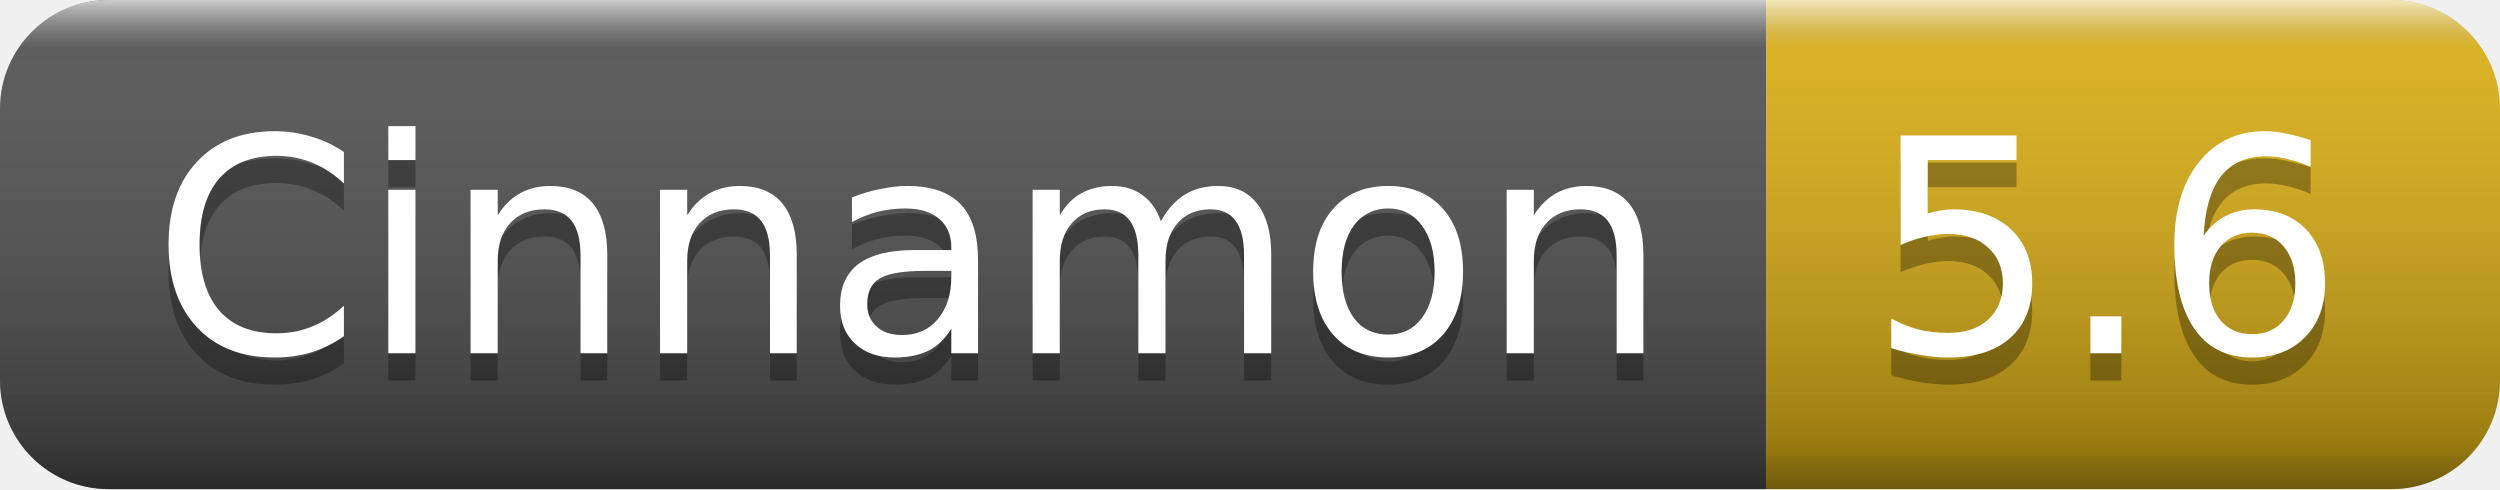
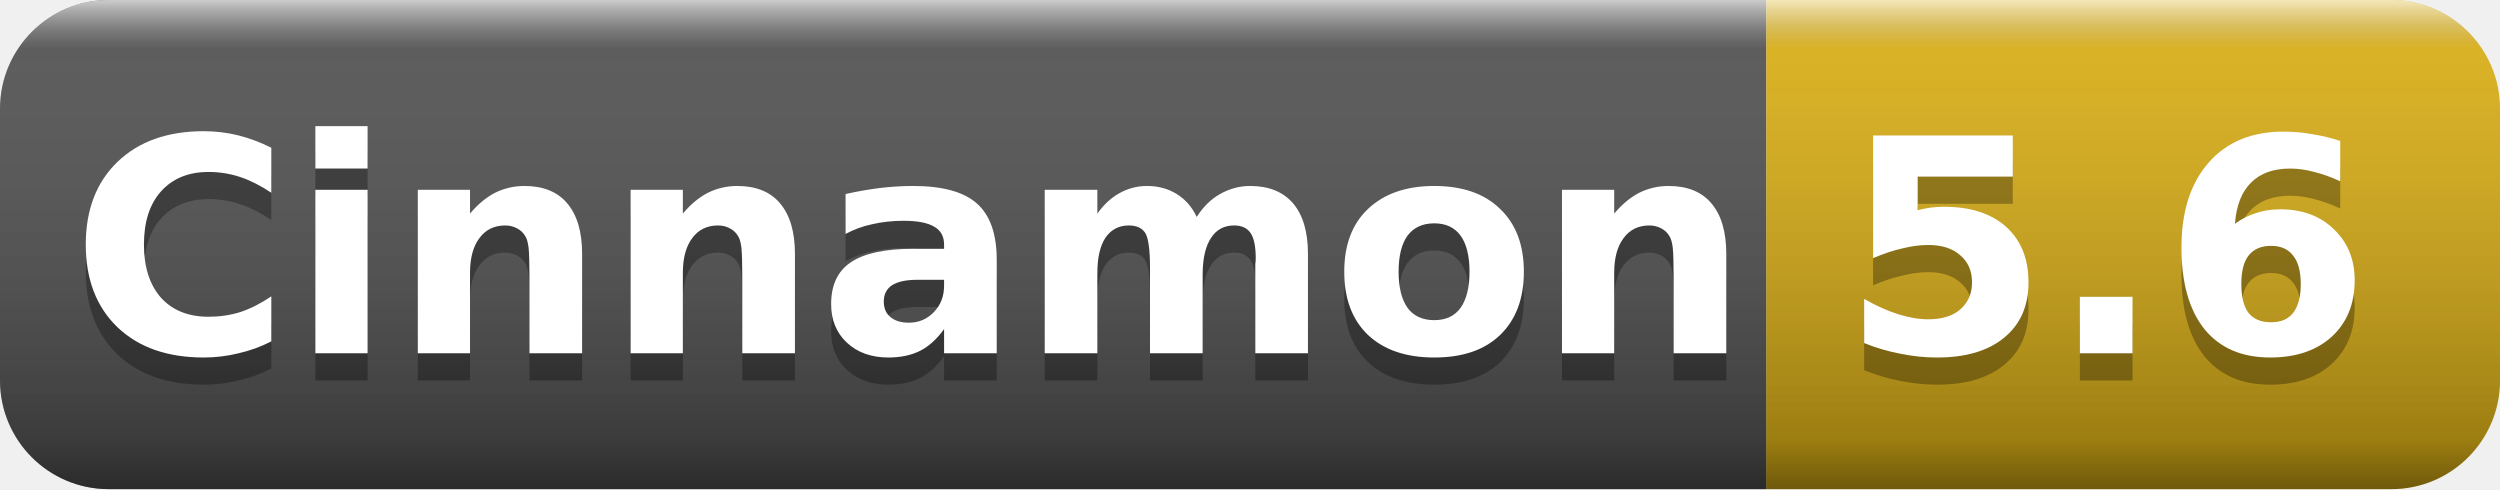
<svg xmlns="http://www.w3.org/2000/svg" width="92" height="18">
  <linearGradient id="b" x2="0" y2="100%">
    <stop offset="0" stop-color="#fff" stop-opacity=".7" />
    <stop offset=".1" stop-color="#aaa" stop-opacity=".1" />
    <stop offset=".9" stop-opacity=".3" />
    <stop offset="1" stop-opacity=".5" />
  </linearGradient>
  <clipPath id="a">
    <rect width="92" height="18" rx="4" fill="#fff" />
  </clipPath>
  <g clip-path="url(#a)">
    <path fill="#555" d="M0 0h65v18H0z" />
    <path fill="#dfb317" d="M65 0h27v18H65z" />
    <path fill="url(#b)" d="M0 0h92v18H0z" />
  </g>
-   <g fill="#fff" text-anchor="middle" font-family="DejaVu Sans,Verdana,Geneva,sans-serif" font-size="11">
+   <g fill="#fff" text-anchor="middle" font-family="DejaVu Sans,Verdana,Geneva,sans-serif" font-weight="bold" font-size="11">
    <text x="33.5" y="14" fill="#010101" fill-opacity=".3">Cinnamon</text>
    <text x="33.5" y="13">Cinnamon</text>
    <text x="77.5" y="14" fill="#010101" fill-opacity=".3">5.6</text>
    <text x="77.5" y="13">5.6</text>
  </g>
</svg>
